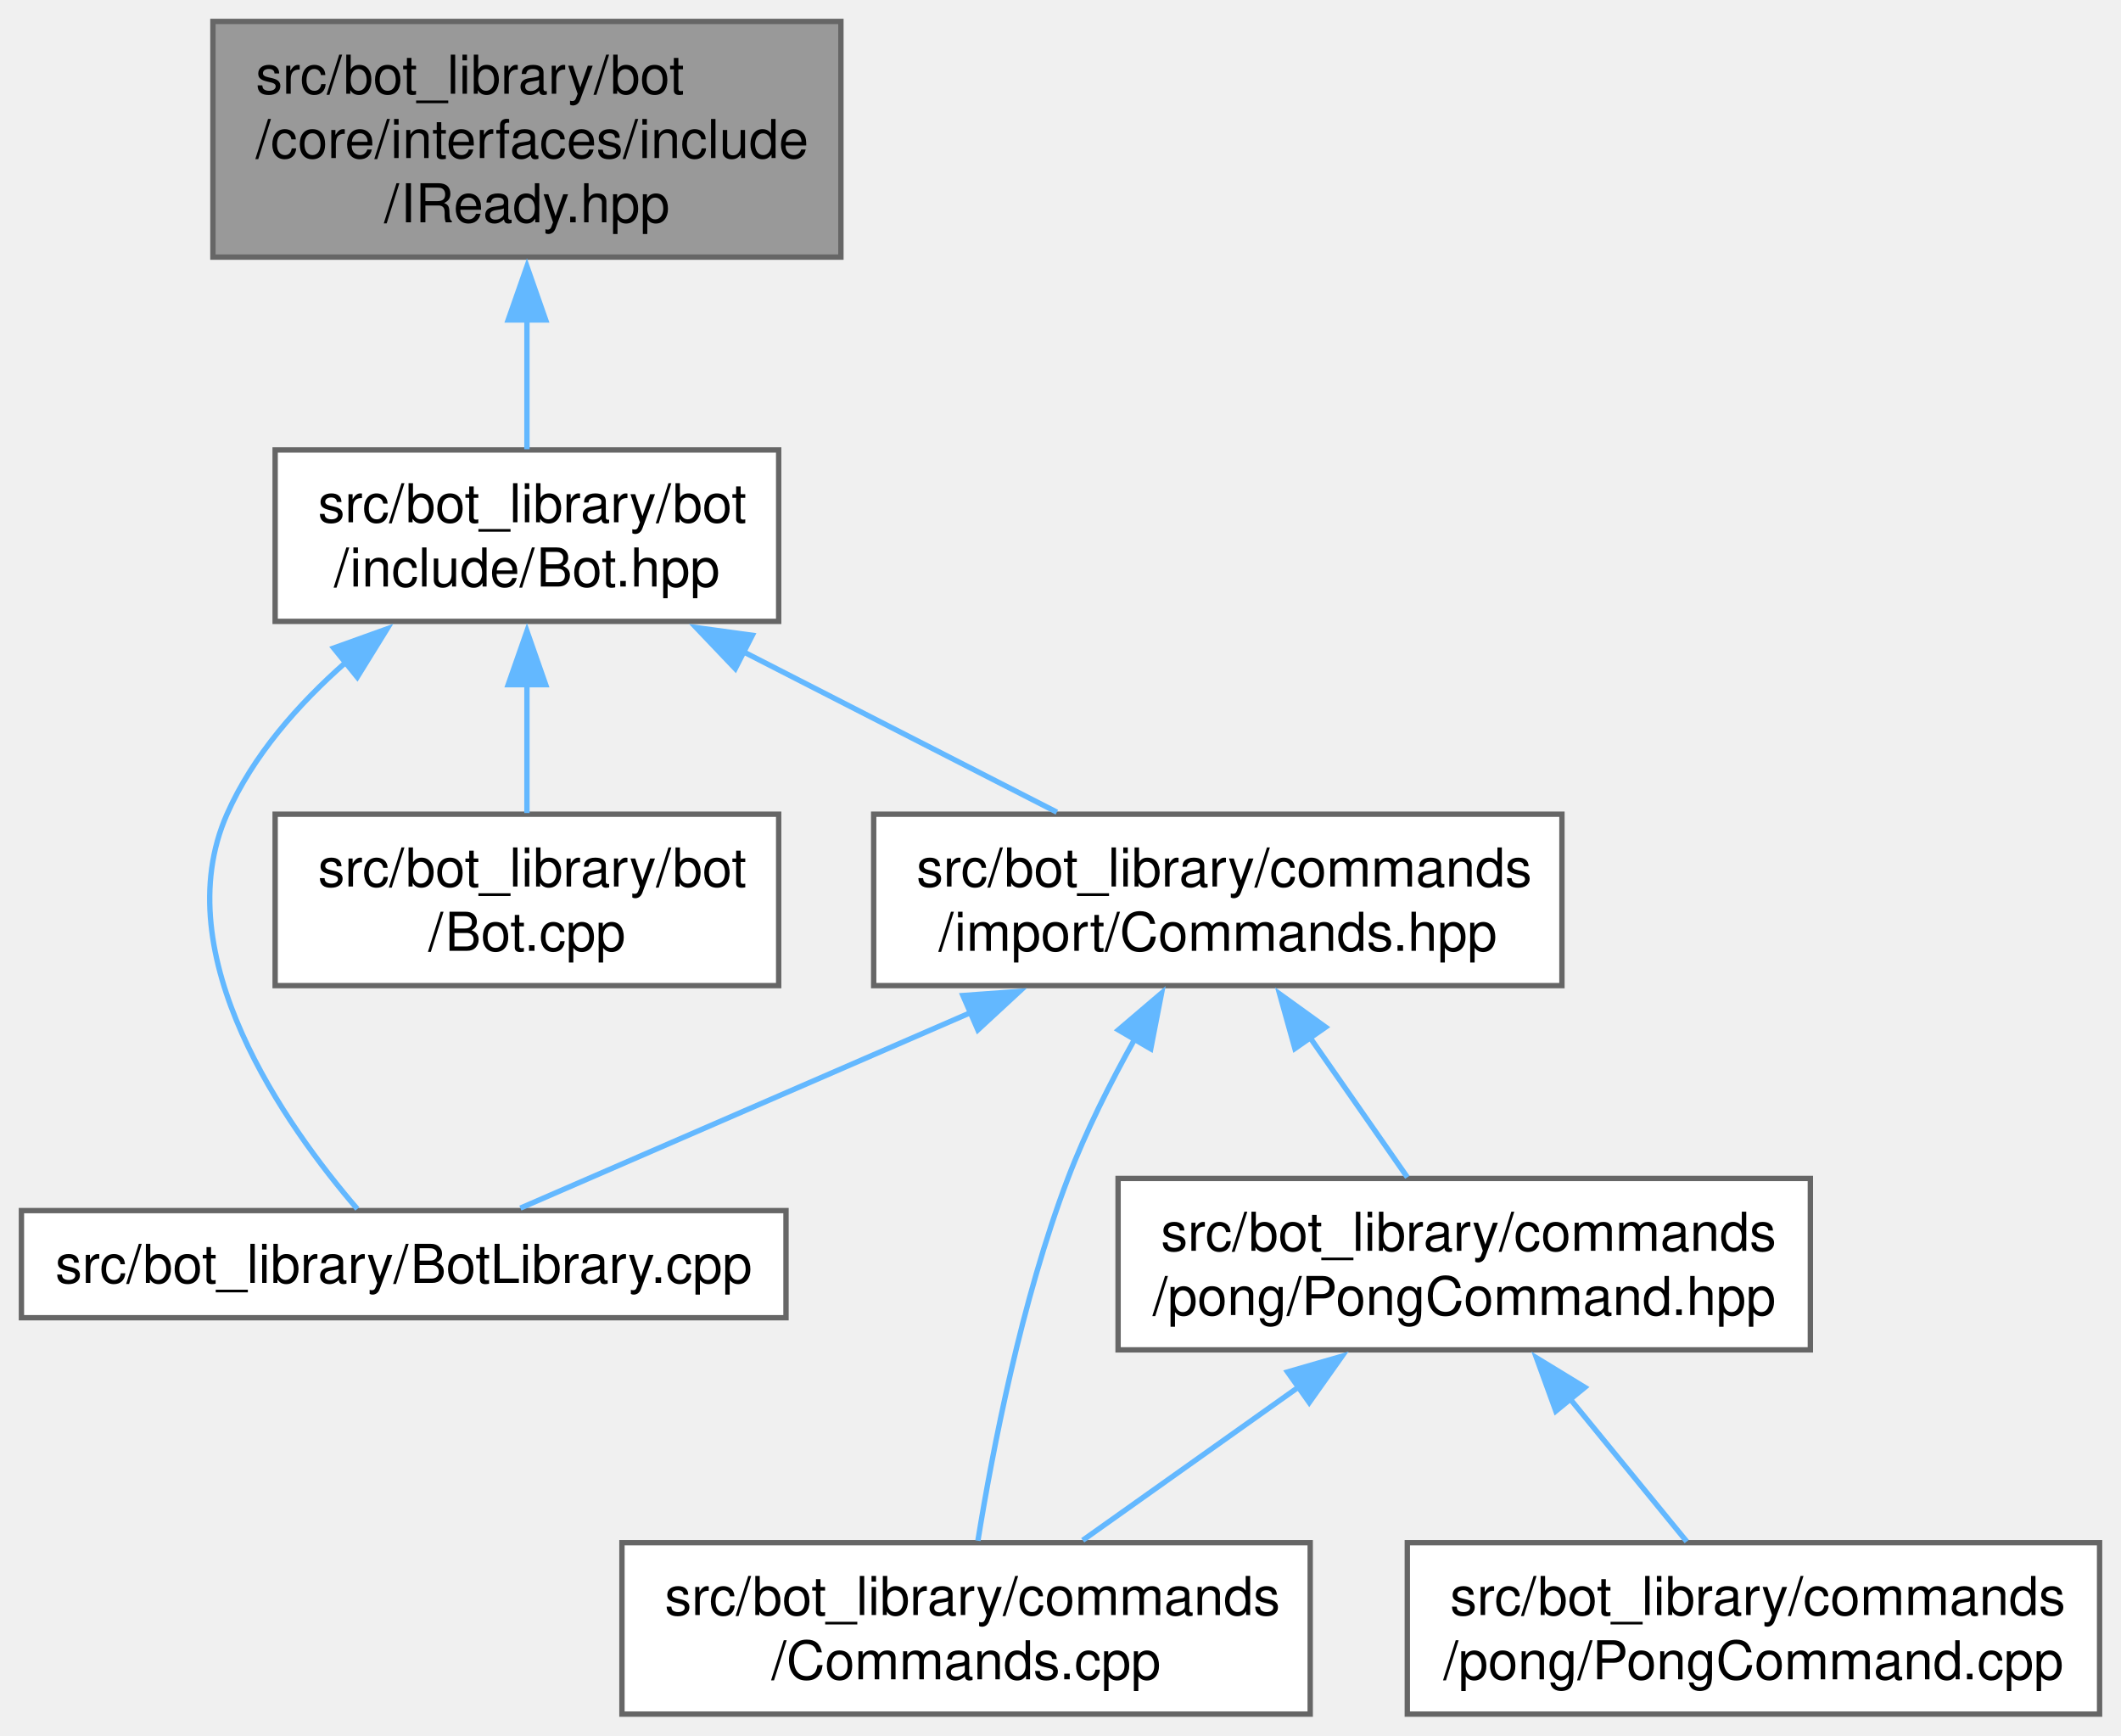
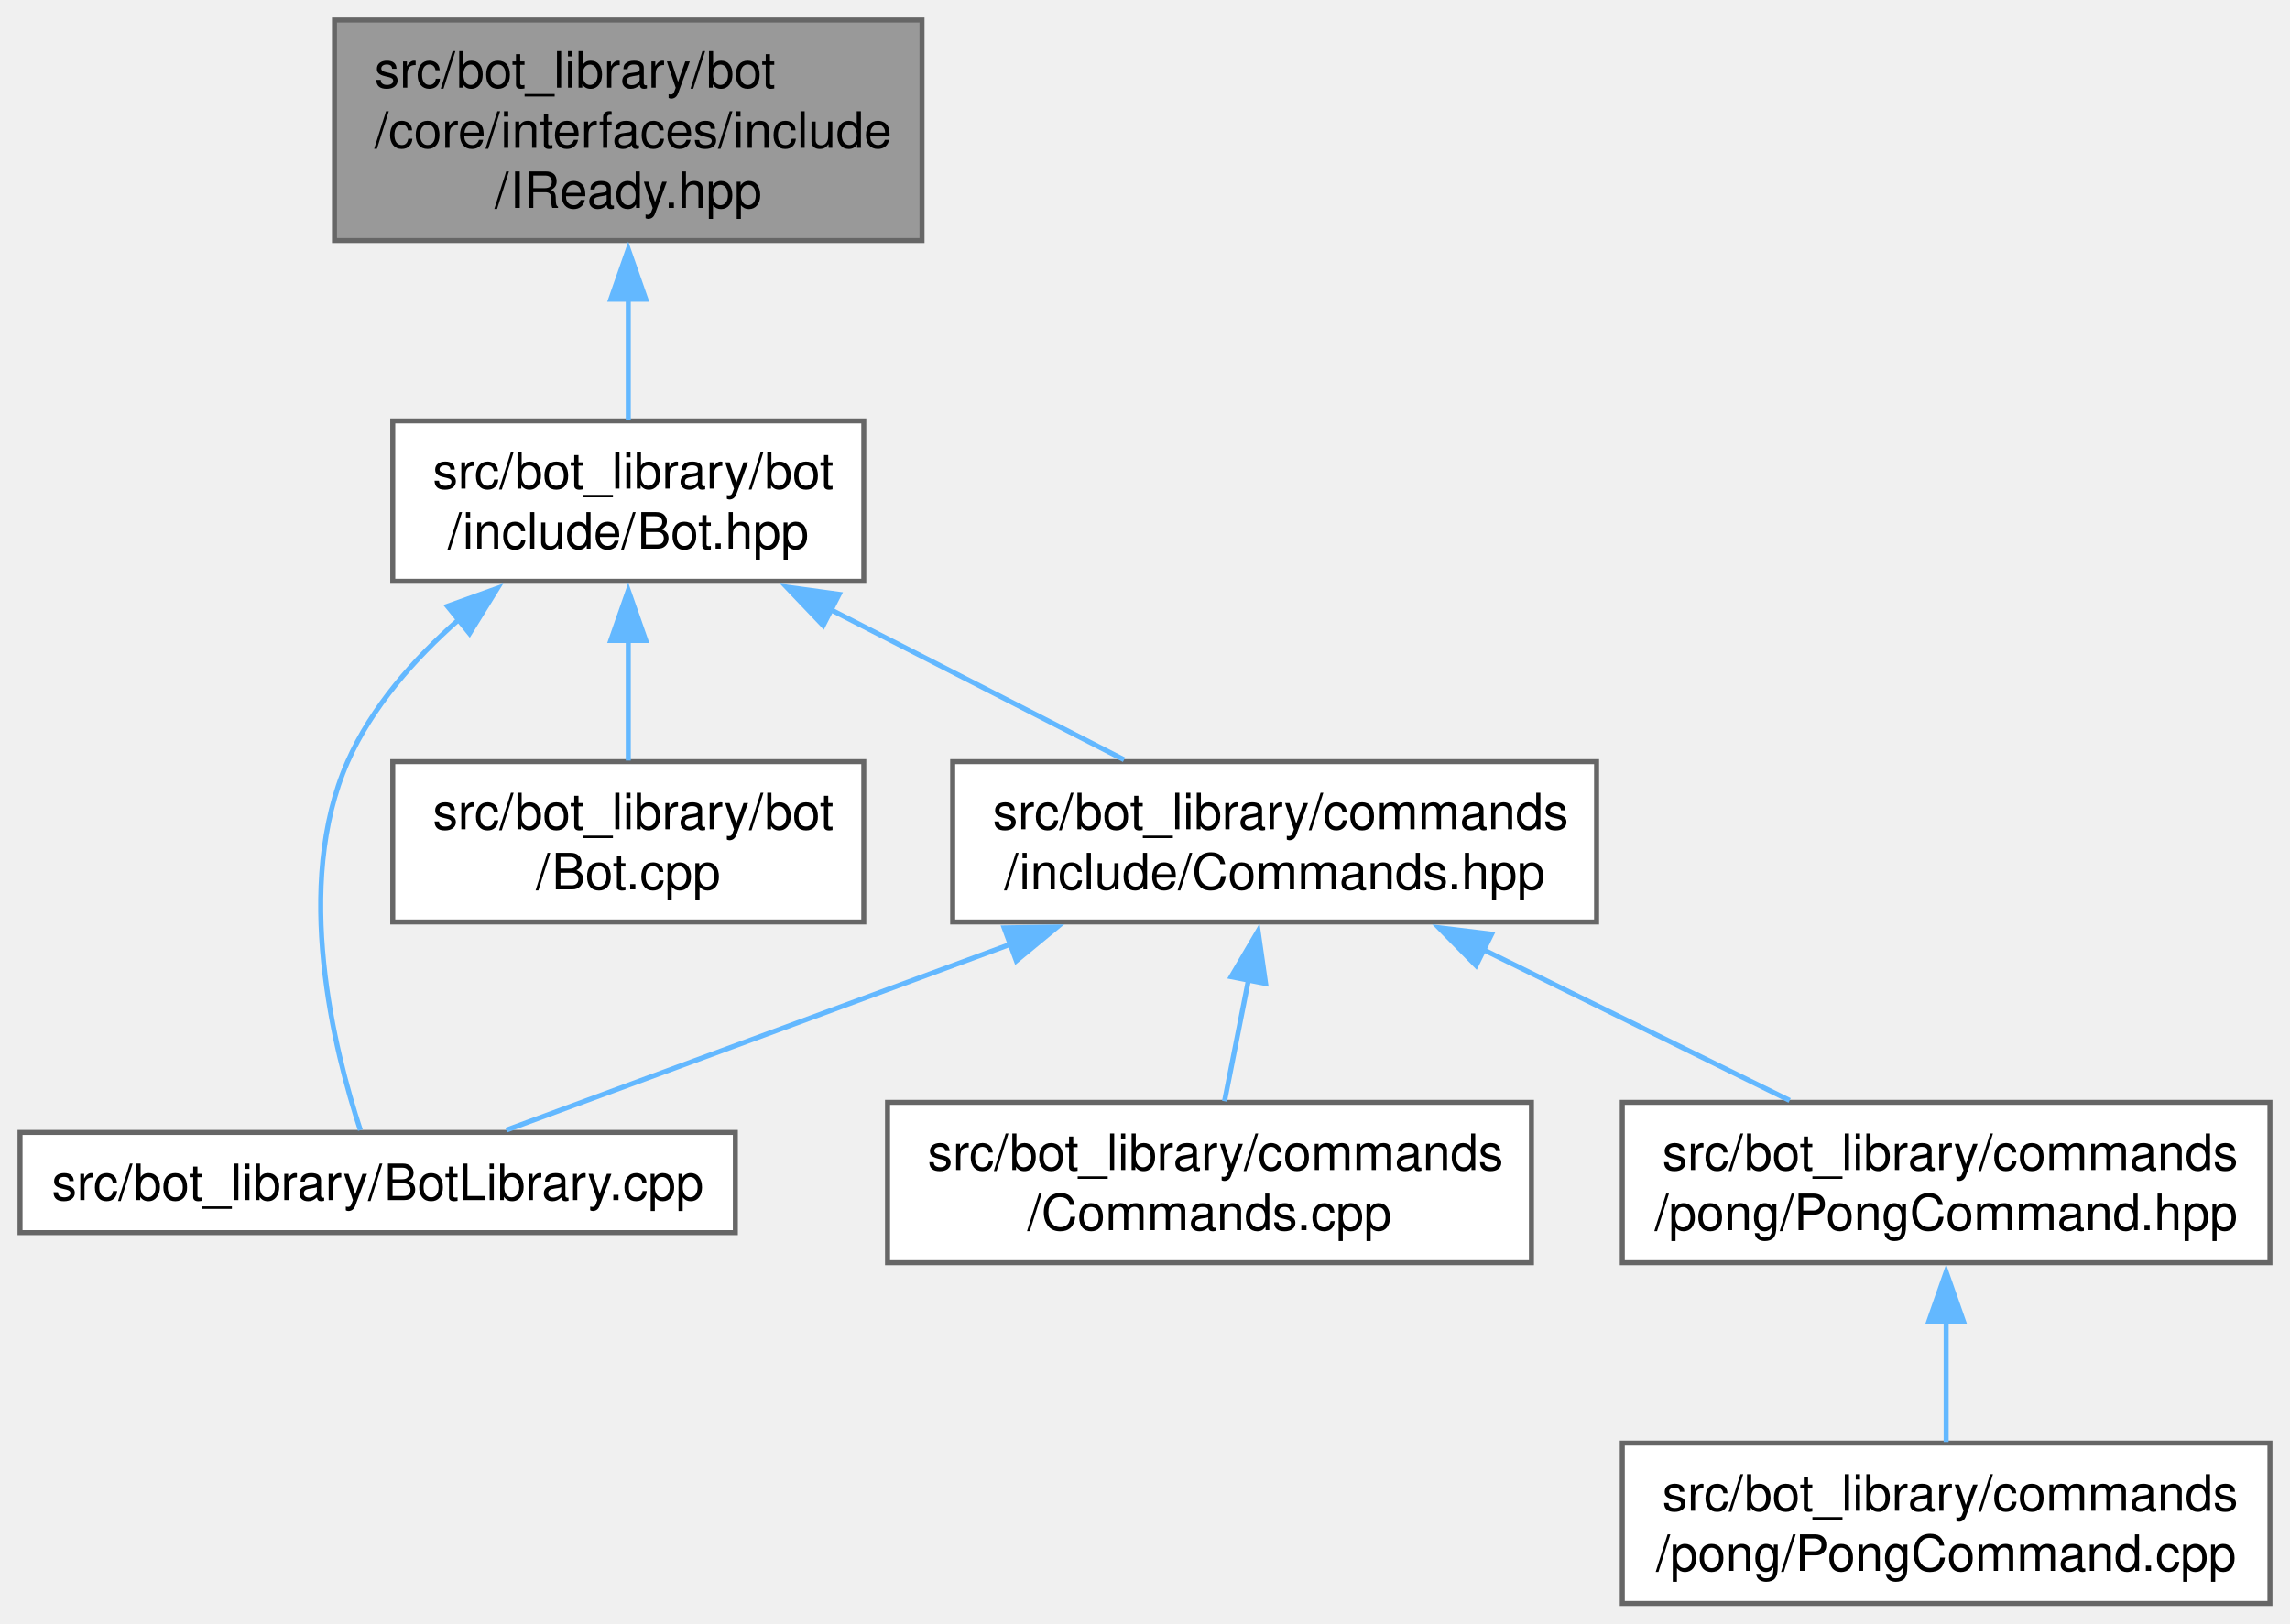
- <svg xmlns="http://www.w3.org/2000/svg" xmlns:xlink="http://www.w3.org/1999/xlink" width="396pt" height="324pt" viewBox="0.00 0.00 396.00 324.00">
+ <svg xmlns="http://www.w3.org/2000/svg" xmlns:xlink="http://www.w3.org/1999/xlink" width="457pt" height="324pt" viewBox="0.00 0.00 457.00 324.00">
  <g id="graph0" class="graph" transform="scale(1 1) rotate(0) translate(4 320)">
    <g id="Node000001" class="node">
      <g id="a_Node000001">
        <a xlink:title=" ">
-           <polygon fill="#999999" stroke="#666666" points="153,-316 35.75,-316 35.75,-272 153,-272 153,-316" />
-           <text text-anchor="start" x="43.75" y="-302.5" font-family="Helvetica,sans-Serif" font-size="10.00">src/bot_library/bot</text>
-           <text text-anchor="start" x="43.75" y="-290.5" font-family="Helvetica,sans-Serif" font-size="10.00">/core/interfaces/include</text>
-           <text text-anchor="middle" x="94.38" y="-278.5" font-family="Helvetica,sans-Serif" font-size="10.00">/IReady.hpp</text>
+           <polygon fill="#999999" stroke="#666666" points="180,-316 62.75,-316 62.75,-272 180,-272 180,-316" />
+           <text text-anchor="start" x="70.75" y="-302.5" font-family="Helvetica,sans-Serif" font-size="10.00">src/bot_library/bot</text>
+           <text text-anchor="start" x="70.75" y="-290.5" font-family="Helvetica,sans-Serif" font-size="10.00">/core/interfaces/include</text>
+           <text text-anchor="middle" x="121.38" y="-278.5" font-family="Helvetica,sans-Serif" font-size="10.00">/IReady.hpp</text>
        </a>
      </g>
    </g>
    <g id="Node000002" class="node">
      <g id="a_Node000002">
        <a xlink:href="Bot_8hpp.html" target="_top" xlink:title=" ">
-           <polygon fill="white" stroke="#666666" points="141.38,-236 47.37,-236 47.37,-204 141.38,-204 141.38,-236" />
-           <text text-anchor="start" x="55.38" y="-222.5" font-family="Helvetica,sans-Serif" font-size="10.00">src/bot_library/bot</text>
-           <text text-anchor="middle" x="94.38" y="-210.5" font-family="Helvetica,sans-Serif" font-size="10.00">/include/Bot.hpp</text>
+           <polygon fill="white" stroke="#666666" points="168.38,-236 74.38,-236 74.38,-204 168.38,-204 168.38,-236" />
+           <text text-anchor="start" x="82.38" y="-222.5" font-family="Helvetica,sans-Serif" font-size="10.00">src/bot_library/bot</text>
+           <text text-anchor="middle" x="121.38" y="-210.5" font-family="Helvetica,sans-Serif" font-size="10.00">/include/Bot.hpp</text>
        </a>
      </g>
    </g>
    <g id="edge1_Node000001_Node000002" class="edge">
      <g id="a_edge1_Node000001_Node000002">
        <a xlink:title=" ">
-           <path fill="none" stroke="#63b8ff" d="M94.38,-260.53C94.38,-252.02 94.38,-243.24 94.38,-236.13" />
-           <polygon fill="#63b8ff" stroke="#63b8ff" points="90.88,-260.27 94.38,-270.27 97.88,-260.27 90.88,-260.27" />
+           <path fill="none" stroke="#63b8ff" d="M121.38,-260.53C121.38,-252.02 121.38,-243.24 121.38,-236.13" />
+           <polygon fill="#63b8ff" stroke="#63b8ff" points="117.88,-260.27 121.38,-270.27 124.88,-260.27 117.88,-260.27" />
        </a>
      </g>
    </g>
    <g id="Node000003" class="node">
      <g id="a_Node000003">
        <a xlink:href="BotLibrary_8cpp.html" target="_top" xlink:title=" ">
          <polygon fill="white" stroke="#666666" points="142.75,-94 0,-94 0,-74 142.75,-74 142.75,-94" />
          <text text-anchor="middle" x="71.38" y="-80.5" font-family="Helvetica,sans-Serif" font-size="10.00">src/bot_library/BotLibrary.cpp</text>
        </a>
      </g>
    </g>
    <g id="edge2_Node000002_Node000003" class="edge">
      <g id="a_edge2_Node000002_Node000003">
        <a xlink:title=" ">
-           <path fill="none" stroke="#63b8ff" d="M60.53,-196.33C51.64,-188.5 43.2,-178.92 38.38,-168 26.72,-141.62 49.42,-109.76 62.71,-94.31" />
-           <polygon fill="#63b8ff" stroke="#63b8ff" points="58.3,-199.02 68.27,-202.6 62.7,-193.59 58.3,-199.02" />
+           <path fill="none" stroke="#63b8ff" d="M87.53,-196.33C78.64,-188.5 70.2,-178.92 65.38,-168 54.46,-143.29 62.69,-110.39 67.92,-94.45" />
+           <polygon fill="#63b8ff" stroke="#63b8ff" points="85.3,-199.02 95.27,-202.6 89.7,-193.59 85.3,-199.02" />
        </a>
      </g>
    </g>
    <g id="Node000004" class="node">
      <g id="a_Node000004">
        <a xlink:href="Bot_8cpp.html" target="_top" xlink:title=" ">
-           <polygon fill="white" stroke="#666666" points="141.38,-168 47.37,-168 47.37,-136 141.38,-136 141.38,-168" />
-           <text text-anchor="start" x="55.38" y="-154.5" font-family="Helvetica,sans-Serif" font-size="10.00">src/bot_library/bot</text>
-           <text text-anchor="middle" x="94.38" y="-142.5" font-family="Helvetica,sans-Serif" font-size="10.00">/Bot.cpp</text>
+           <polygon fill="white" stroke="#666666" points="168.38,-168 74.38,-168 74.38,-136 168.38,-136 168.38,-168" />
+           <text text-anchor="start" x="82.38" y="-154.5" font-family="Helvetica,sans-Serif" font-size="10.00">src/bot_library/bot</text>
+           <text text-anchor="middle" x="121.38" y="-142.5" font-family="Helvetica,sans-Serif" font-size="10.00">/Bot.cpp</text>
        </a>
      </g>
    </g>
    <g id="edge3_Node000002_Node000004" class="edge">
      <g id="a_edge3_Node000002_Node000004">
        <a xlink:title=" ">
-           <path fill="none" stroke="#63b8ff" d="M94.38,-192.31C94.38,-184.12 94.38,-175.38 94.38,-168.22" />
-           <polygon fill="#63b8ff" stroke="#63b8ff" points="90.88,-192.18 94.38,-202.18 97.88,-192.18 90.88,-192.18" />
+           <path fill="none" stroke="#63b8ff" d="M121.38,-192.31C121.38,-184.12 121.38,-175.38 121.38,-168.22" />
+           <polygon fill="#63b8ff" stroke="#63b8ff" points="117.88,-192.18 121.38,-202.18 124.88,-192.18 117.88,-192.18" />
        </a>
      </g>
    </g>
    <g id="Node000005" class="node">
      <g id="a_Node000005">
        <a xlink:href="Commands_8hpp.html" target="_top" xlink:title=" ">
-           <polygon fill="white" stroke="#666666" points="287.62,-168 159.12,-168 159.12,-136 287.62,-136 287.62,-168" />
-           <text text-anchor="start" x="167.12" y="-154.5" font-family="Helvetica,sans-Serif" font-size="10.00">src/bot_library/commands</text>
-           <text text-anchor="middle" x="223.38" y="-142.5" font-family="Helvetica,sans-Serif" font-size="10.00">/import/Commands.hpp</text>
+           <polygon fill="white" stroke="#666666" points="314.62,-168 186.12,-168 186.12,-136 314.62,-136 314.62,-168" />
+           <text text-anchor="start" x="194.12" y="-154.5" font-family="Helvetica,sans-Serif" font-size="10.00">src/bot_library/commands</text>
+           <text text-anchor="middle" x="250.38" y="-142.5" font-family="Helvetica,sans-Serif" font-size="10.00">/include/Commands.hpp</text>
        </a>
      </g>
    </g>
    <g id="edge4_Node000002_Node000005" class="edge">
      <g id="a_edge4_Node000002_Node000005">
        <a xlink:title=" ">
-           <path fill="none" stroke="#63b8ff" d="M134.76,-198.34C153.7,-188.65 175.89,-177.3 193.32,-168.38" />
-           <polygon fill="#63b8ff" stroke="#63b8ff" points="133.28,-195.17 125.97,-202.84 136.46,-201.4 133.28,-195.17" />
+           <path fill="none" stroke="#63b8ff" d="M161.76,-198.34C180.7,-188.65 202.89,-177.3 220.32,-168.38" />
+           <polygon fill="#63b8ff" stroke="#63b8ff" points="160.28,-195.17 152.97,-202.84 163.46,-201.4 160.28,-195.17" />
        </a>
      </g>
    </g>
    <g id="edge5_Node000005_Node000003" class="edge">
      <g id="a_edge5_Node000005_Node000003">
        <a xlink:title=" ">
-           <path fill="none" stroke="#63b8ff" d="M177.38,-131.03C149.44,-118.9 115.05,-103.96 93.16,-94.46" />
-           <polygon fill="#63b8ff" stroke="#63b8ff" points="175.78,-134.15 186.35,-134.92 178.57,-127.73 175.78,-134.15" />
+           <path fill="none" stroke="#63b8ff" d="M197.95,-131.67C164.74,-119.42 123.26,-104.13 97.03,-94.46" />
+           <polygon fill="#63b8ff" stroke="#63b8ff" points="196.39,-134.83 206.99,-135 198.82,-128.26 196.39,-134.83" />
        </a>
      </g>
    </g>
    <g id="Node000006" class="node">
      <g id="a_Node000006">
        <a xlink:href="Commands_8cpp.html" target="_top" xlink:title=" ">
-           <polygon fill="white" stroke="#666666" points="240.62,-32 112.12,-32 112.12,0 240.62,0 240.62,-32" />
-           <text text-anchor="start" x="120.12" y="-18.5" font-family="Helvetica,sans-Serif" font-size="10.00">src/bot_library/commands</text>
-           <text text-anchor="middle" x="176.38" y="-6.5" font-family="Helvetica,sans-Serif" font-size="10.00">/Commands.cpp</text>
+           <polygon fill="white" stroke="#666666" points="301.62,-100 173.12,-100 173.12,-68 301.62,-68 301.62,-100" />
+           <text text-anchor="start" x="181.12" y="-86.5" font-family="Helvetica,sans-Serif" font-size="10.00">src/bot_library/commands</text>
+           <text text-anchor="middle" x="237.38" y="-74.5" font-family="Helvetica,sans-Serif" font-size="10.00">/Commands.cpp</text>
        </a>
      </g>
    </g>
    <g id="edge6_Node000005_Node000006" class="edge">
      <g id="a_edge6_Node000005_Node000006">
        <a xlink:title=" ">
-           <path fill="none" stroke="#63b8ff" d="M207.86,-126.02C203.34,-117.94 198.72,-108.8 195.38,-100 186.7,-77.2 181.32,-49.31 178.58,-32.37" />
-           <polygon fill="#63b8ff" stroke="#63b8ff" points="204.81,-127.73 212.87,-134.6 210.85,-124.2 204.81,-127.73" />
+           <path fill="none" stroke="#63b8ff" d="M245.18,-124.6C243.54,-116.32 241.8,-107.46 240.37,-100.22" />
+           <polygon fill="#63b8ff" stroke="#63b8ff" points="241.7,-125.07 247.07,-134.21 248.57,-123.72 241.7,-125.07" />
        </a>
      </g>
    </g>
    <g id="Node000007" class="node">
      <g id="a_Node000007">
        <a xlink:href="PongCommand_8hpp.html" target="_top" xlink:title=" ">
-           <polygon fill="white" stroke="#666666" points="334,-100 204.75,-100 204.75,-68 334,-68 334,-100" />
-           <text text-anchor="start" x="212.75" y="-86.5" font-family="Helvetica,sans-Serif" font-size="10.00">src/bot_library/commands</text>
-           <text text-anchor="middle" x="269.38" y="-74.5" font-family="Helvetica,sans-Serif" font-size="10.00">/pong/PongCommand.hpp</text>
+           <polygon fill="white" stroke="#666666" points="449,-100 319.75,-100 319.75,-68 449,-68 449,-100" />
+           <text text-anchor="start" x="327.75" y="-86.5" font-family="Helvetica,sans-Serif" font-size="10.00">src/bot_library/commands</text>
+           <text text-anchor="middle" x="384.38" y="-74.5" font-family="Helvetica,sans-Serif" font-size="10.00">/pong/PongCommand.hpp</text>
        </a>
      </g>
    </g>
    <g id="edge7_Node000005_Node000007" class="edge">
      <g id="a_edge7_Node000005_Node000007">
        <a xlink:title=" ">
-           <path fill="none" stroke="#63b8ff" d="M240.59,-126.3C246.69,-117.55 253.37,-107.96 258.76,-100.22" />
-           <polygon fill="#63b8ff" stroke="#63b8ff" points="237.76,-124.25 234.91,-134.45 243.5,-128.25 237.76,-124.25" />
-         </a>
-       </g>
-     </g>
-     <g id="edge8_Node000007_Node000006" class="edge">
-       <g id="a_edge8_Node000007_Node000006">
-         <a xlink:title=" ">
-           <path fill="none" stroke="#63b8ff" d="M238.58,-61.15C225.35,-51.75 210.19,-41 198.15,-32.45" />
-           <polygon fill="#63b8ff" stroke="#63b8ff" points="236.39,-63.88 246.57,-66.82 240.44,-58.17 236.39,-63.88" />
+           <path fill="none" stroke="#63b8ff" d="M292.05,-130.47C311.79,-120.75 334.96,-109.34 353.15,-100.38" />
+           <polygon fill="#63b8ff" stroke="#63b8ff" points="290.57,-127.3 283.15,-134.86 293.67,-133.58 290.57,-127.3" />
        </a>
      </g>
    </g>
    <g id="Node000008" class="node">
      <g id="a_Node000008">
        <a xlink:href="PongCommand_8cpp.html" target="_top" xlink:title=" ">
-           <polygon fill="white" stroke="#666666" points="388,-32 258.75,-32 258.75,0 388,0 388,-32" />
-           <text text-anchor="start" x="266.75" y="-18.5" font-family="Helvetica,sans-Serif" font-size="10.00">src/bot_library/commands</text>
-           <text text-anchor="middle" x="323.38" y="-6.5" font-family="Helvetica,sans-Serif" font-size="10.00">/pong/PongCommand.cpp</text>
+           <polygon fill="white" stroke="#666666" points="449,-32 319.75,-32 319.75,0 449,0 449,-32" />
+           <text text-anchor="start" x="327.75" y="-18.5" font-family="Helvetica,sans-Serif" font-size="10.00">src/bot_library/commands</text>
+           <text text-anchor="middle" x="384.38" y="-6.5" font-family="Helvetica,sans-Serif" font-size="10.00">/pong/PongCommand.cpp</text>
        </a>
      </g>
    </g>
-     <g id="edge9_Node000007_Node000008" class="edge">
-       <g id="a_edge9_Node000007_Node000008">
+     <g id="edge8_Node000007_Node000008" class="edge">
+       <g id="a_edge8_Node000007_Node000008">
        <a xlink:title=" ">
-           <path fill="none" stroke="#63b8ff" d="M289.12,-58.87C296.41,-49.96 304.45,-40.12 310.92,-32.22" />
-           <polygon fill="#63b8ff" stroke="#63b8ff" points="286.48,-56.57 282.86,-66.52 291.9,-61 286.48,-56.57" />
+           <path fill="none" stroke="#63b8ff" d="M384.38,-56.31C384.38,-48.12 384.38,-39.38 384.38,-32.22" />
+           <polygon fill="#63b8ff" stroke="#63b8ff" points="380.88,-56.18 384.38,-66.18 387.88,-56.18 380.88,-56.18" />
        </a>
      </g>
    </g>
  </g>
</svg>
